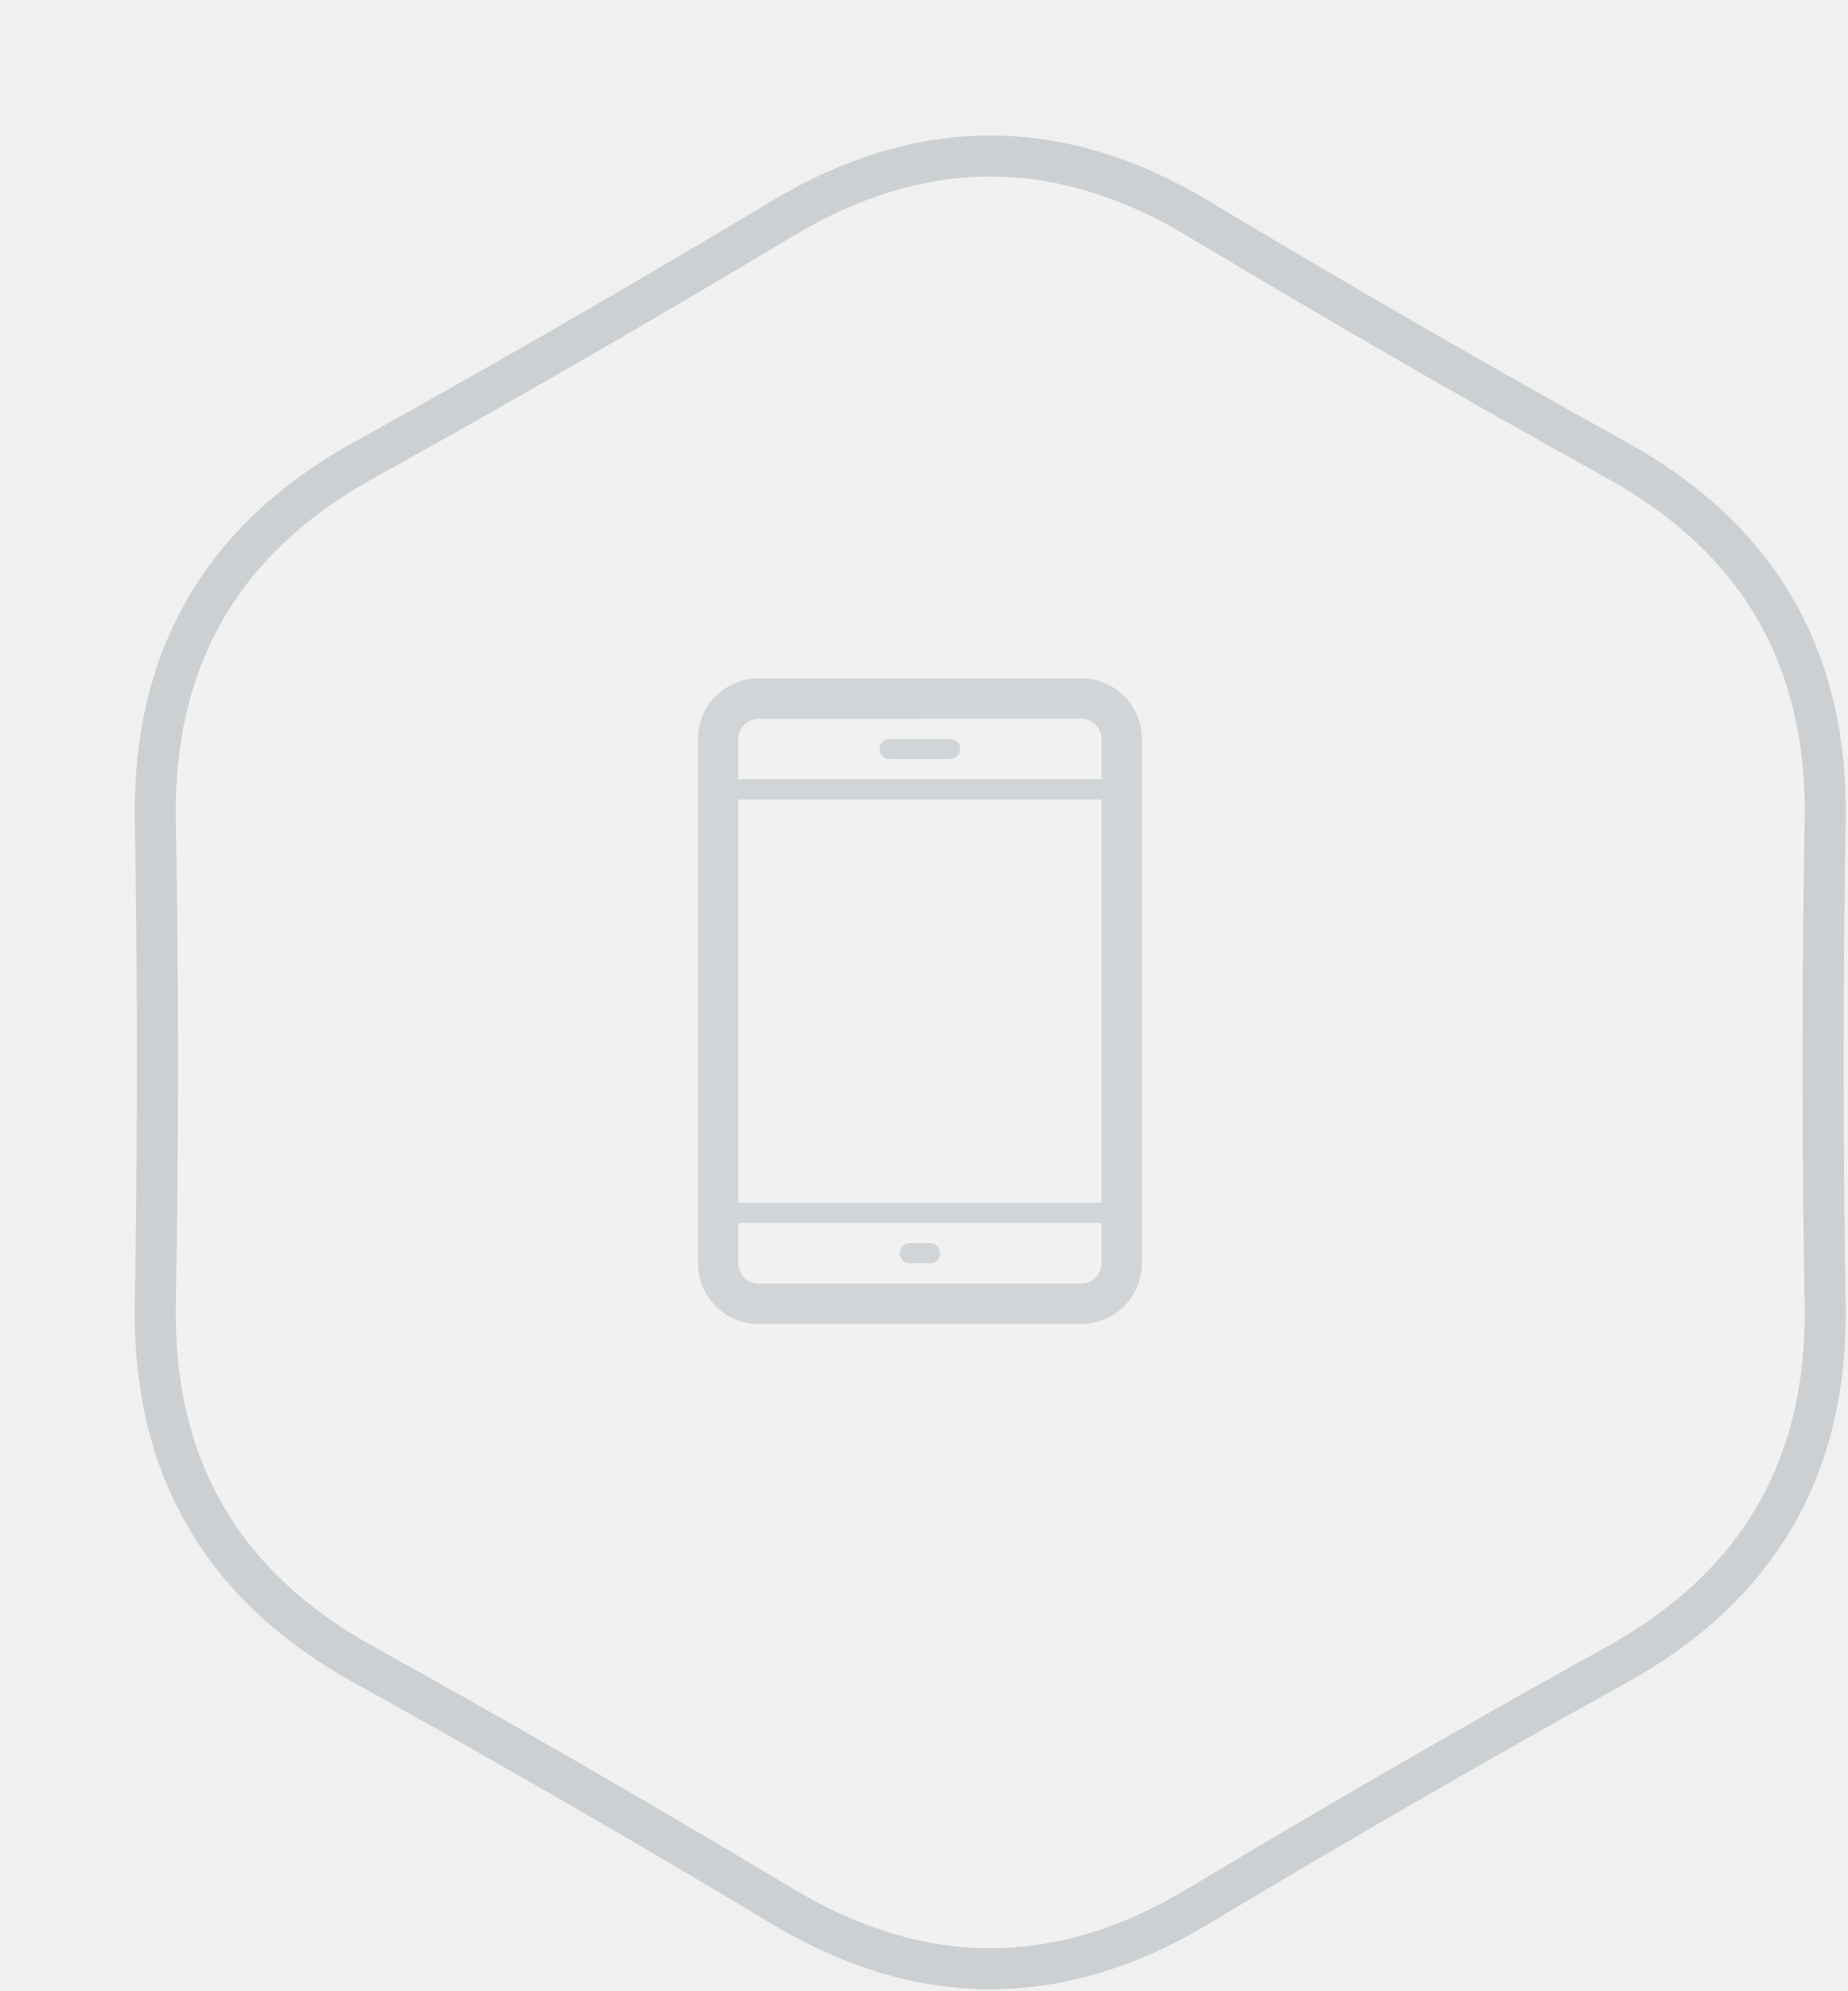
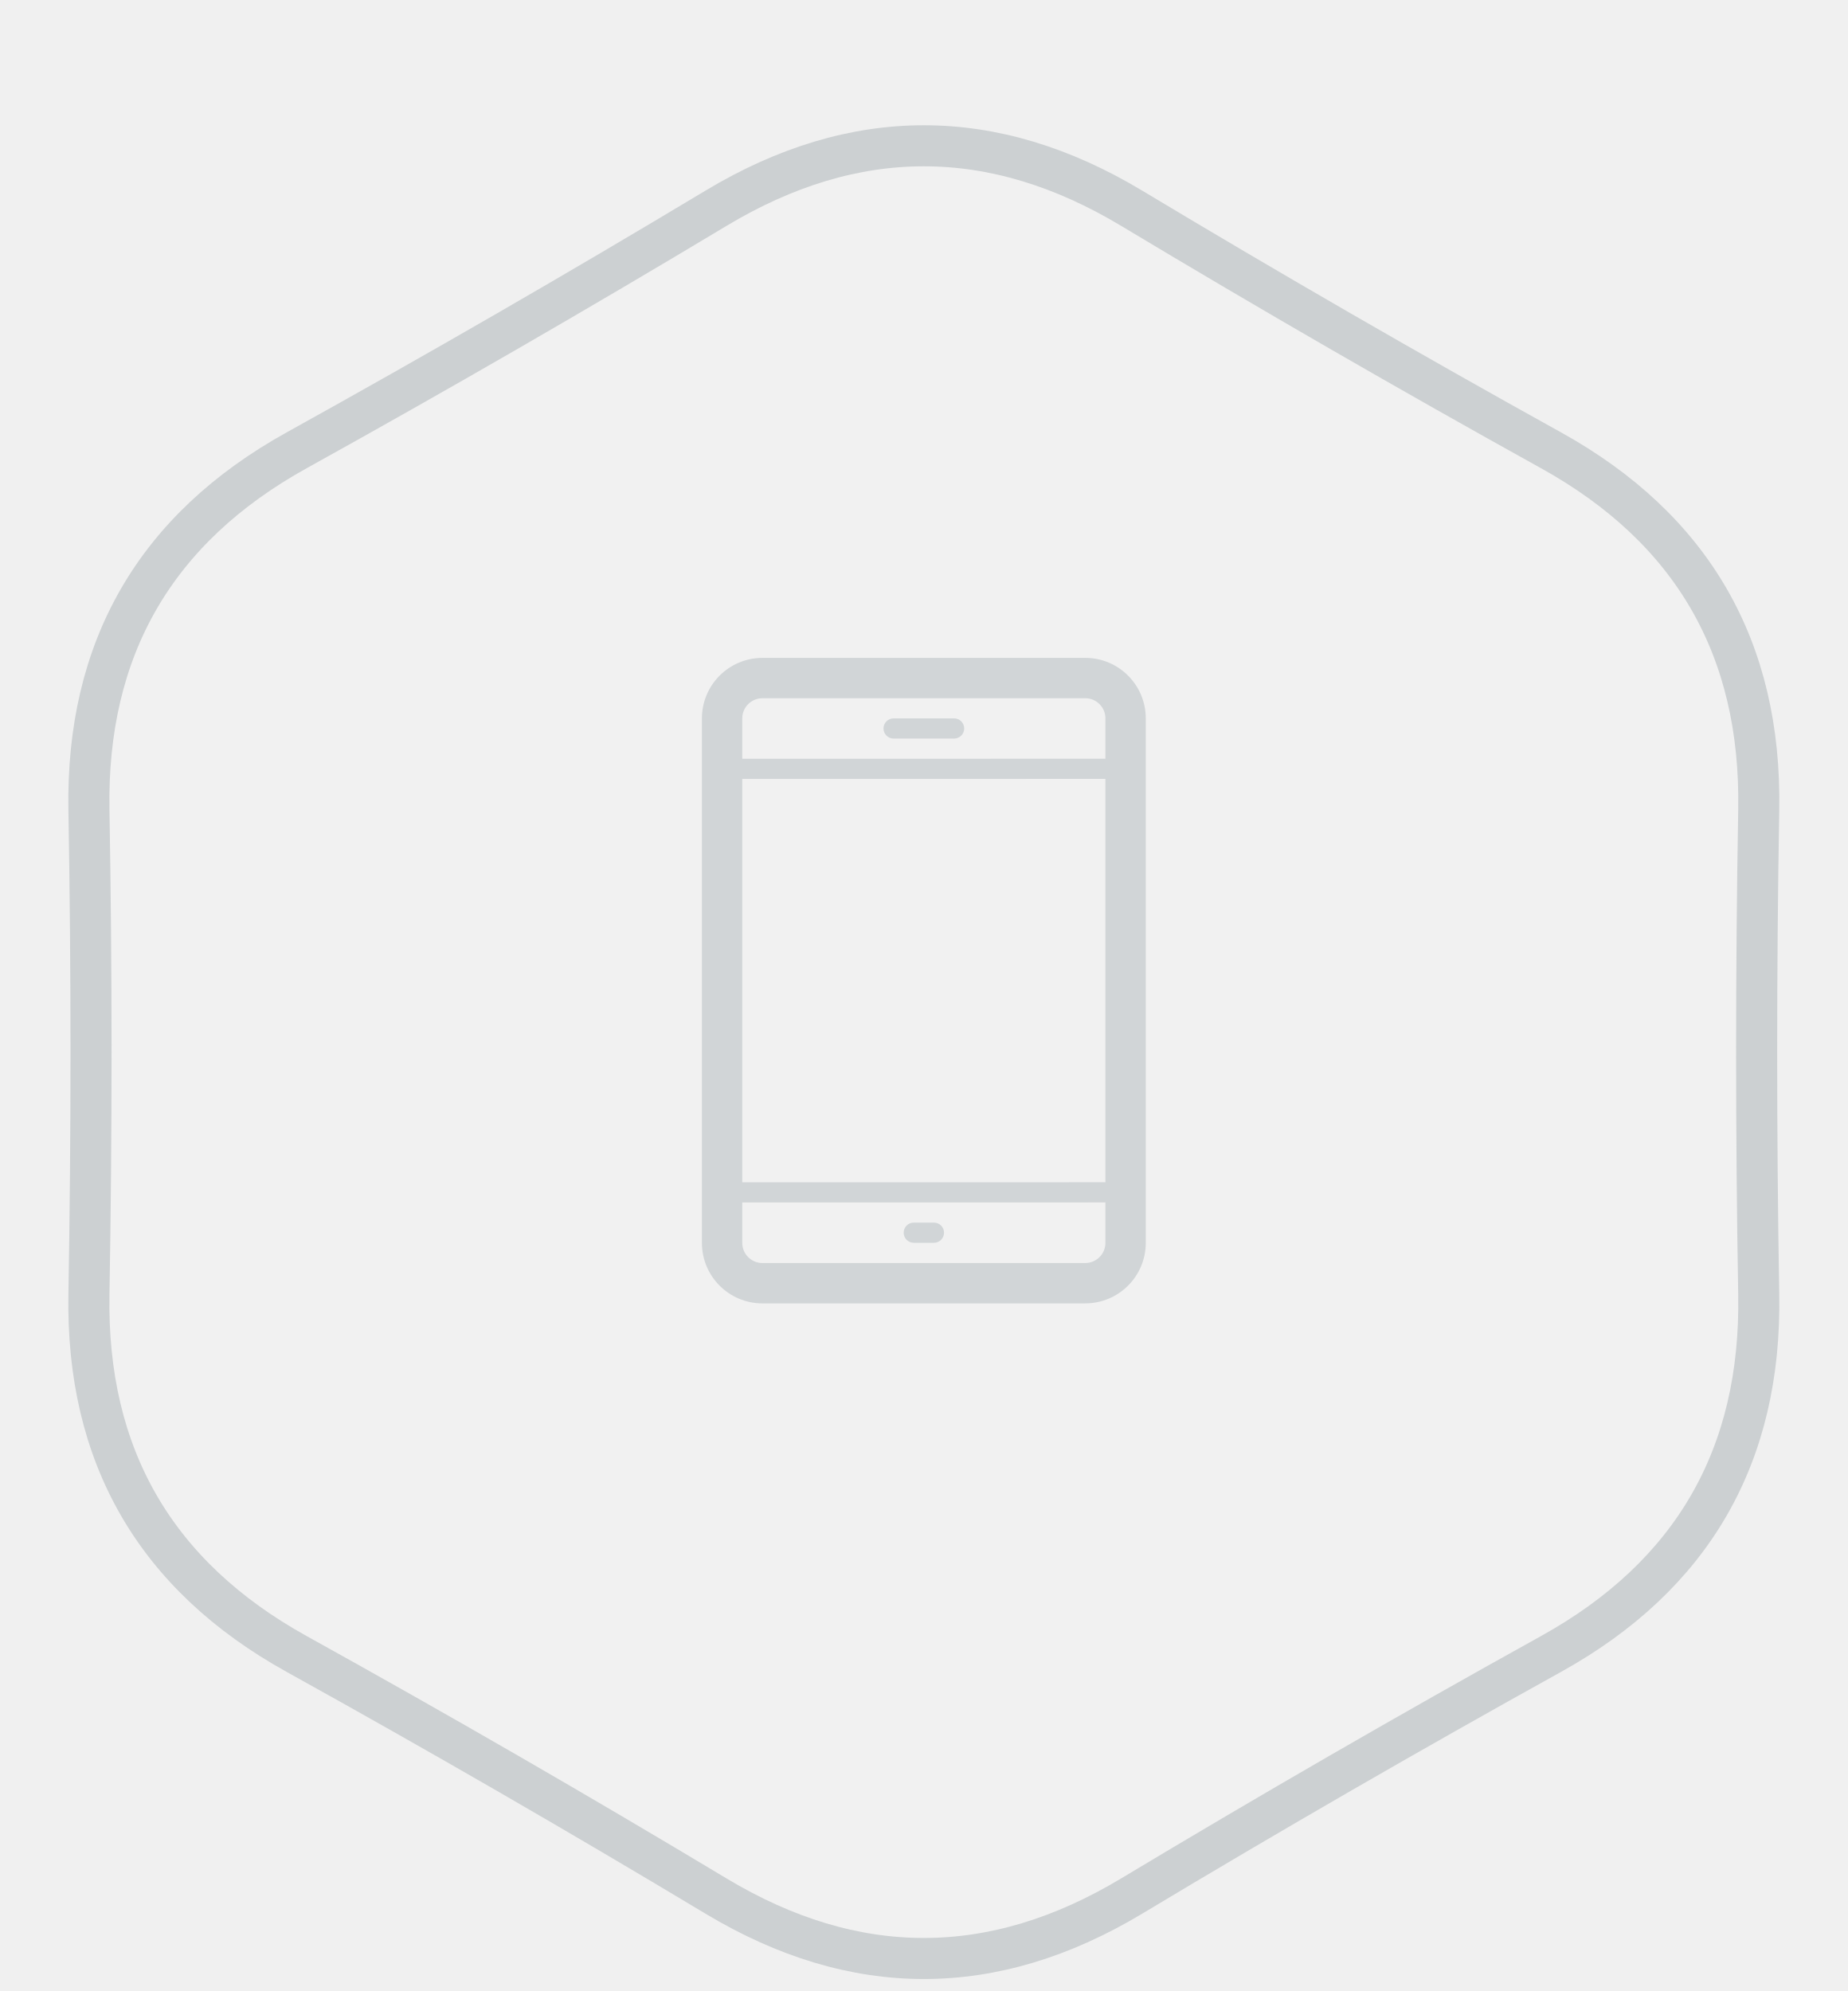
<svg xmlns="http://www.w3.org/2000/svg" preserveAspectRatio="xMidYMid" width="180" height="194" viewBox="0 0 180 194">
  <defs>
    <style>
      .feature-cls-1 {
        fill: #fff;
        stroke: #ccd0d2;
        stroke-linejoin: round;
        stroke-width: 4px;
        fill-opacity: 0.1;
      }

      .feature-cls-2 {
        fill-rule: evenodd;
      }

      .feature-cls-2 {
        fill: #d1d5d7;
      }
    </style>
  </defs>
  <g>
-     <path d="M76.238,185.757 C62.750,177.655 49.126,169.789 35.366,162.159 C21.606,154.529 14.862,142.849 15.134,127.116 C15.407,111.385 15.407,95.653 15.134,79.922 C14.862,64.190 21.606,52.509 35.366,44.879 C49.126,37.249 62.750,29.384 76.238,21.282 C89.726,13.179 103.214,13.179 116.702,21.282 C130.189,29.384 143.814,37.249 157.574,44.879 C171.334,52.509 178.078,64.190 177.806,79.922 C177.533,95.653 177.533,111.385 177.806,127.116 C178.078,142.849 171.334,154.529 157.574,162.159 C143.814,169.789 130.189,177.655 116.702,185.757 C103.214,193.858 89.726,193.858 76.238,185.757 Z" class="feature-cls-1" />
-     <path d="M105.345,128.998 L73.897,129.001 C70.639,129.001 68.000,126.362 68.000,123.104 L68.000,72.000 C68.000,68.743 70.639,66.104 73.897,66.104 L105.345,66.102 C108.602,66.102 111.241,68.742 111.241,71.998 L111.241,123.102 C111.241,126.359 108.602,128.998 105.345,128.998 ZM107.310,71.998 C107.310,70.914 106.429,70.033 105.345,70.033 L73.897,70.035 C72.812,70.035 71.931,70.915 71.931,72.000 L71.931,75.931 L107.310,75.929 L107.310,71.998 ZM107.310,77.895 L71.931,77.897 L71.931,117.200 L107.310,117.197 L107.310,77.895 ZM107.310,119.163 L71.931,119.165 L71.931,123.104 C71.931,124.188 72.812,125.069 73.897,125.069 L105.345,125.067 C106.429,125.067 107.310,124.187 107.310,123.102 L107.310,119.163 ZM90.603,123.095 L88.638,123.095 C88.095,123.095 87.655,122.655 87.655,122.111 C87.655,121.568 88.095,121.129 88.638,121.129 L90.603,121.129 C91.147,121.129 91.586,121.568 91.586,122.111 C91.586,122.655 91.147,123.095 90.603,123.095 ZM86.672,71.998 L92.569,71.998 C93.112,71.998 93.552,72.438 93.552,72.981 C93.552,73.524 93.112,73.964 92.569,73.964 L86.672,73.964 C86.129,73.964 85.690,73.524 85.690,72.981 C85.690,72.438 86.129,71.998 86.672,71.998 Z" class="feature-cls-2" />
+     <path fill="black" d="m69.768,184.757c-13.488,-8.102 -27.112,-15.968 -40.872,-23.598c-13.76,-7.63 -20.504,-19.31 -20.232,-35.043c0.273,-15.731 0.273,-31.463 0,-47.194c-0.272,-15.732 6.472,-27.413 20.232,-35.043c13.76,-7.63 27.384,-15.495 40.872,-23.597c13.488,-8.103 26.976,-8.103 40.464,0c13.487,8.102 27.112,15.967 40.872,23.597c13.76,7.63 20.504,19.311 20.232,35.043c-0.273,15.731 -0.273,31.463 0,47.194c0.272,15.733 -6.472,27.413 -20.232,35.043c-13.76,7.63 -27.385,15.496 -40.872,23.598c-13.488,8.101 -26.976,8.101 -40.464,0z" class="feature-cls-1" id="svg_8" />
+     <path fill="black" d="m105.725,126.998l-31.448,0.003c-3.258,0 -5.897,-2.639 -5.897,-5.897l0,-51.104c0,-3.257 2.639,-5.896 5.897,-5.896l31.448,-0.002c3.257,0 5.896,2.64 5.896,5.896l0,51.104c0,3.257 -2.639,5.896 -5.896,5.896zm1.965,-57c0,-1.084 -0.881,-1.965 -1.965,-1.965l-31.448,0.002c-1.085,0 -1.966,0.88 -1.966,1.965l0,3.931l35.379,-0.002l0,-3.931zm0,5.897l-35.379,0.002l0,39.303l35.379,-0.003l0,-39.302zm0,41.268l-35.379,0.002l0,3.939c0,1.084 0.881,1.965 1.966,1.965l31.448,-0.002c1.084,0 1.965,-0.88 1.965,-1.965l0,-3.939zm-16.707,3.932l-1.965,0c-0.543,0 -0.983,-0.44 -0.983,-0.984c0,-0.543 0.44,-0.982 0.983,-0.982l1.965,0c0.544,0 0.983,0.439 0.983,0.982c0,0.544 -0.439,0.984 -0.983,0.984zm-3.931,-51.097l5.897,0c0.543,0 0.983,0.44 0.983,0.983c0,0.543 -0.44,0.983 -0.983,0.983l-5.897,0c-0.543,0 -0.982,-0.44 -0.982,-0.983c0,-0.543 0.439,-0.983 0.982,-0.983z" class="feature-cls-2" id="svg_9" />
  </g>
</svg>
